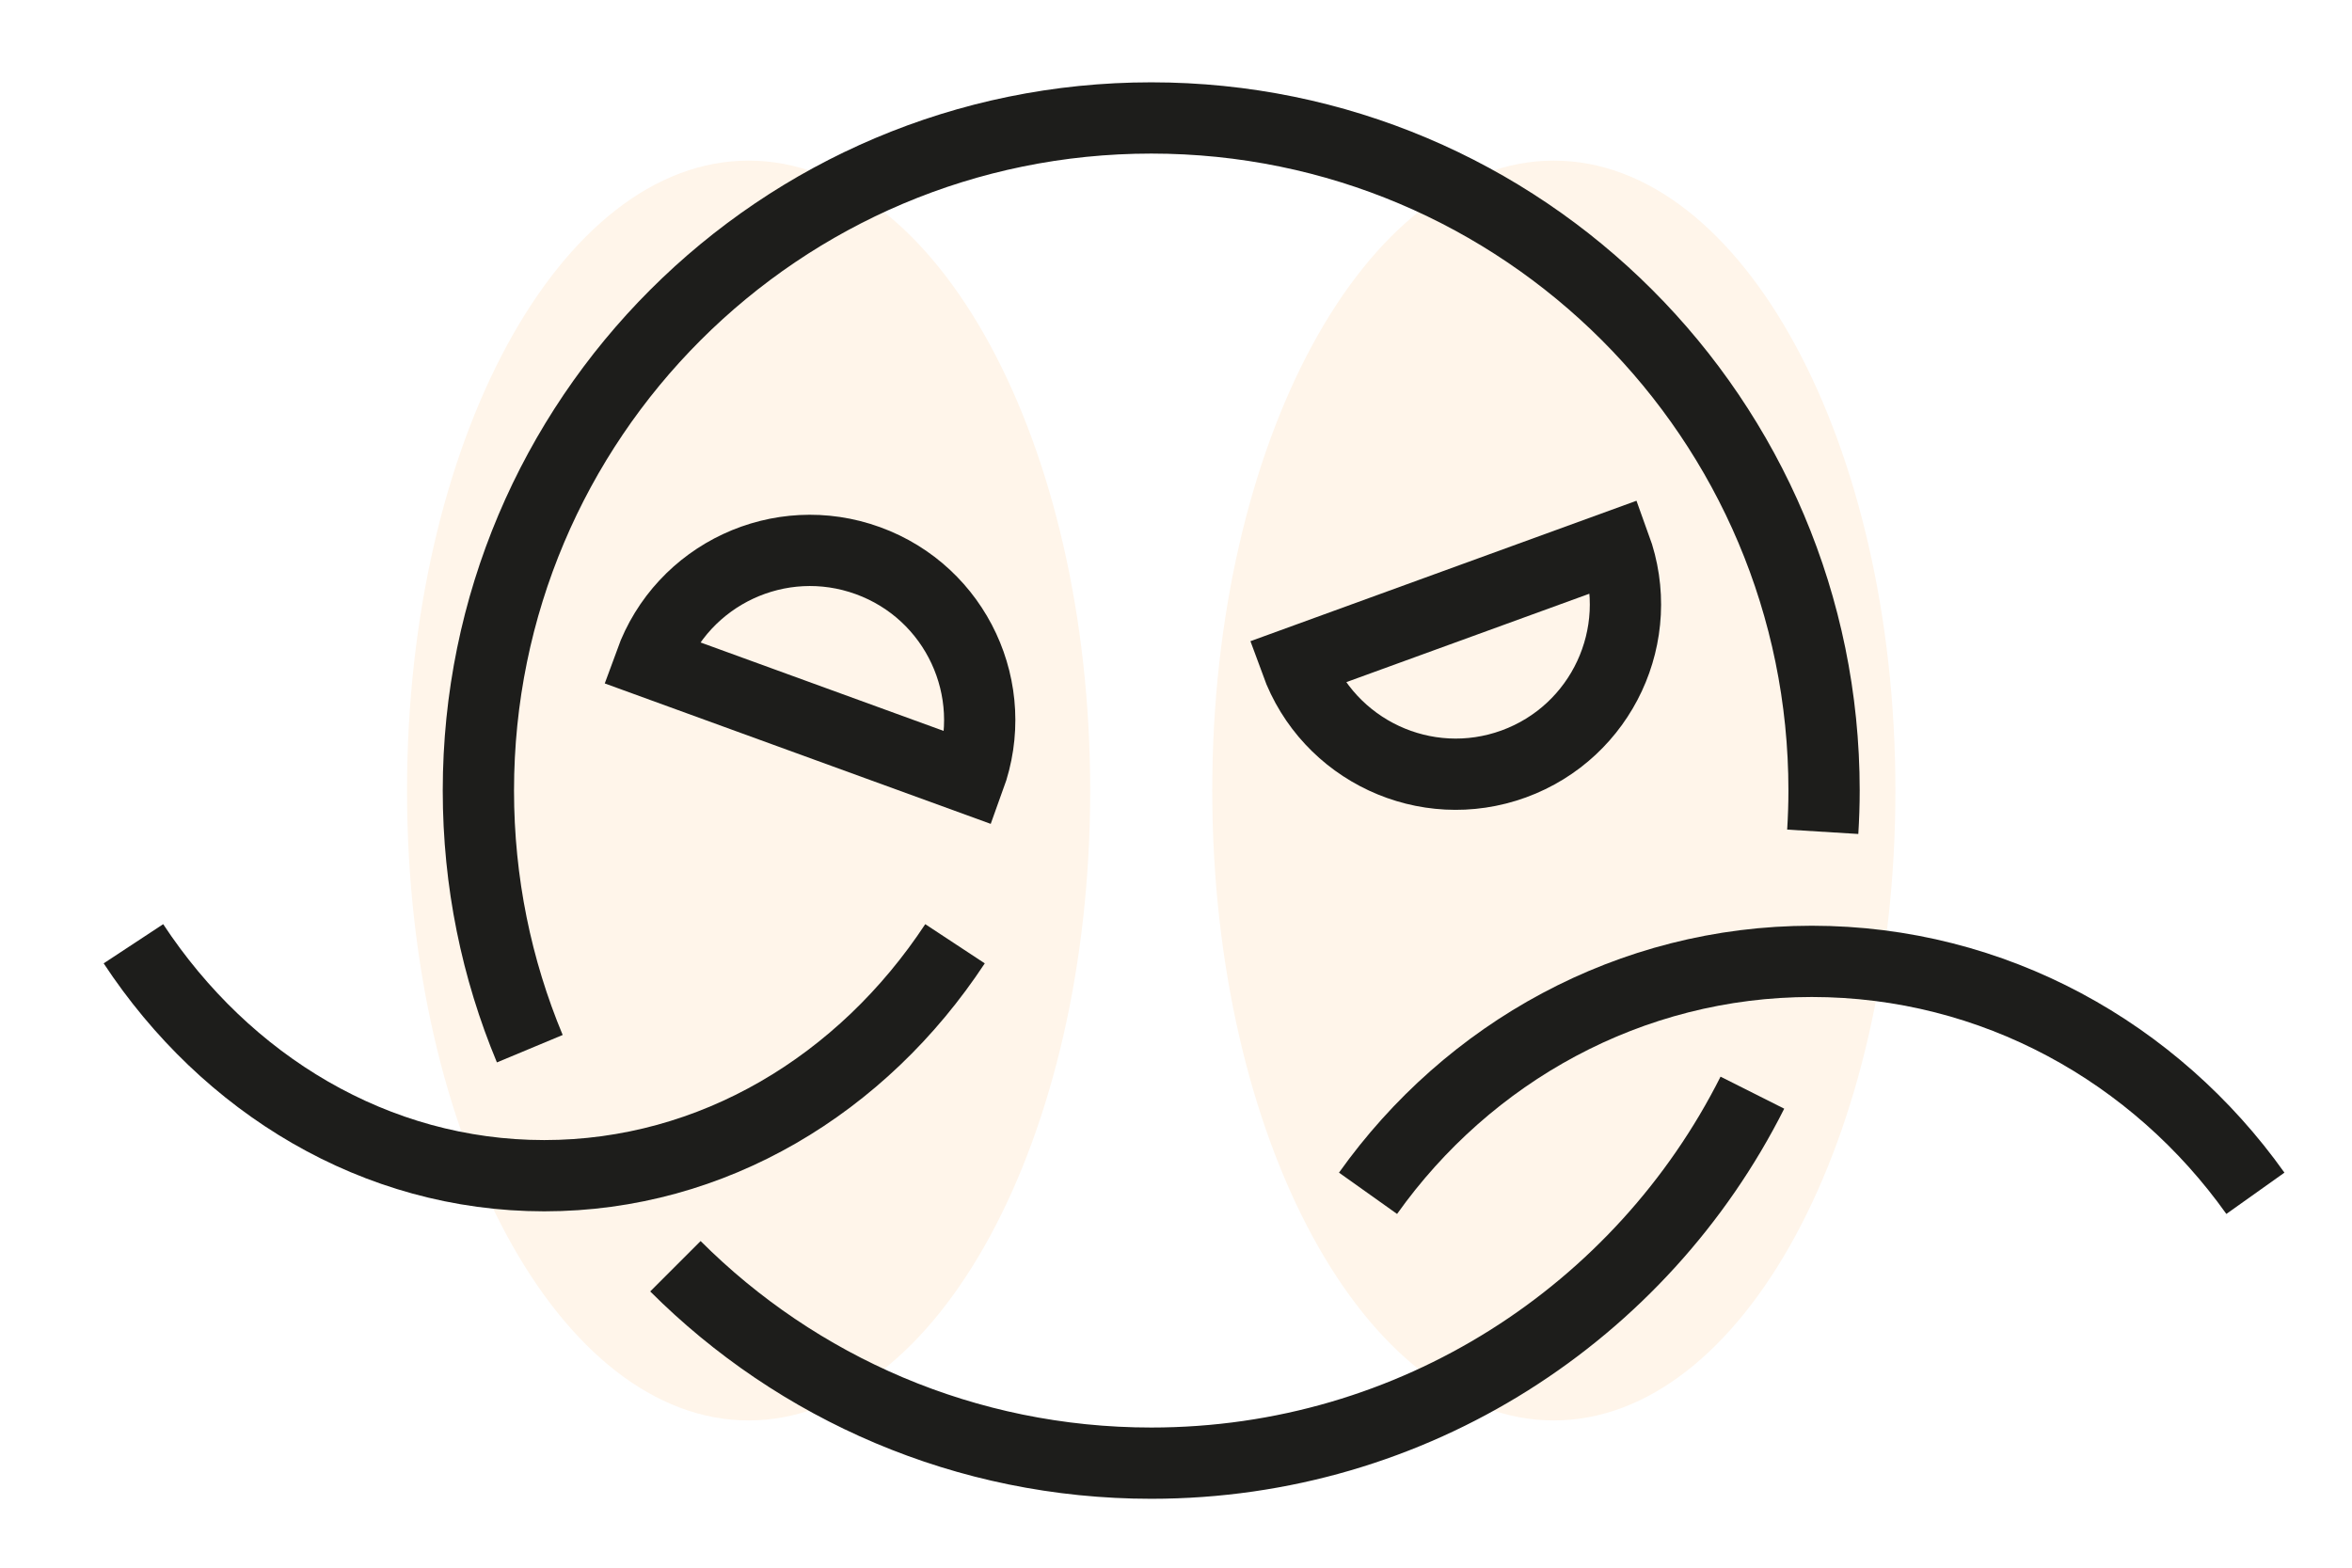
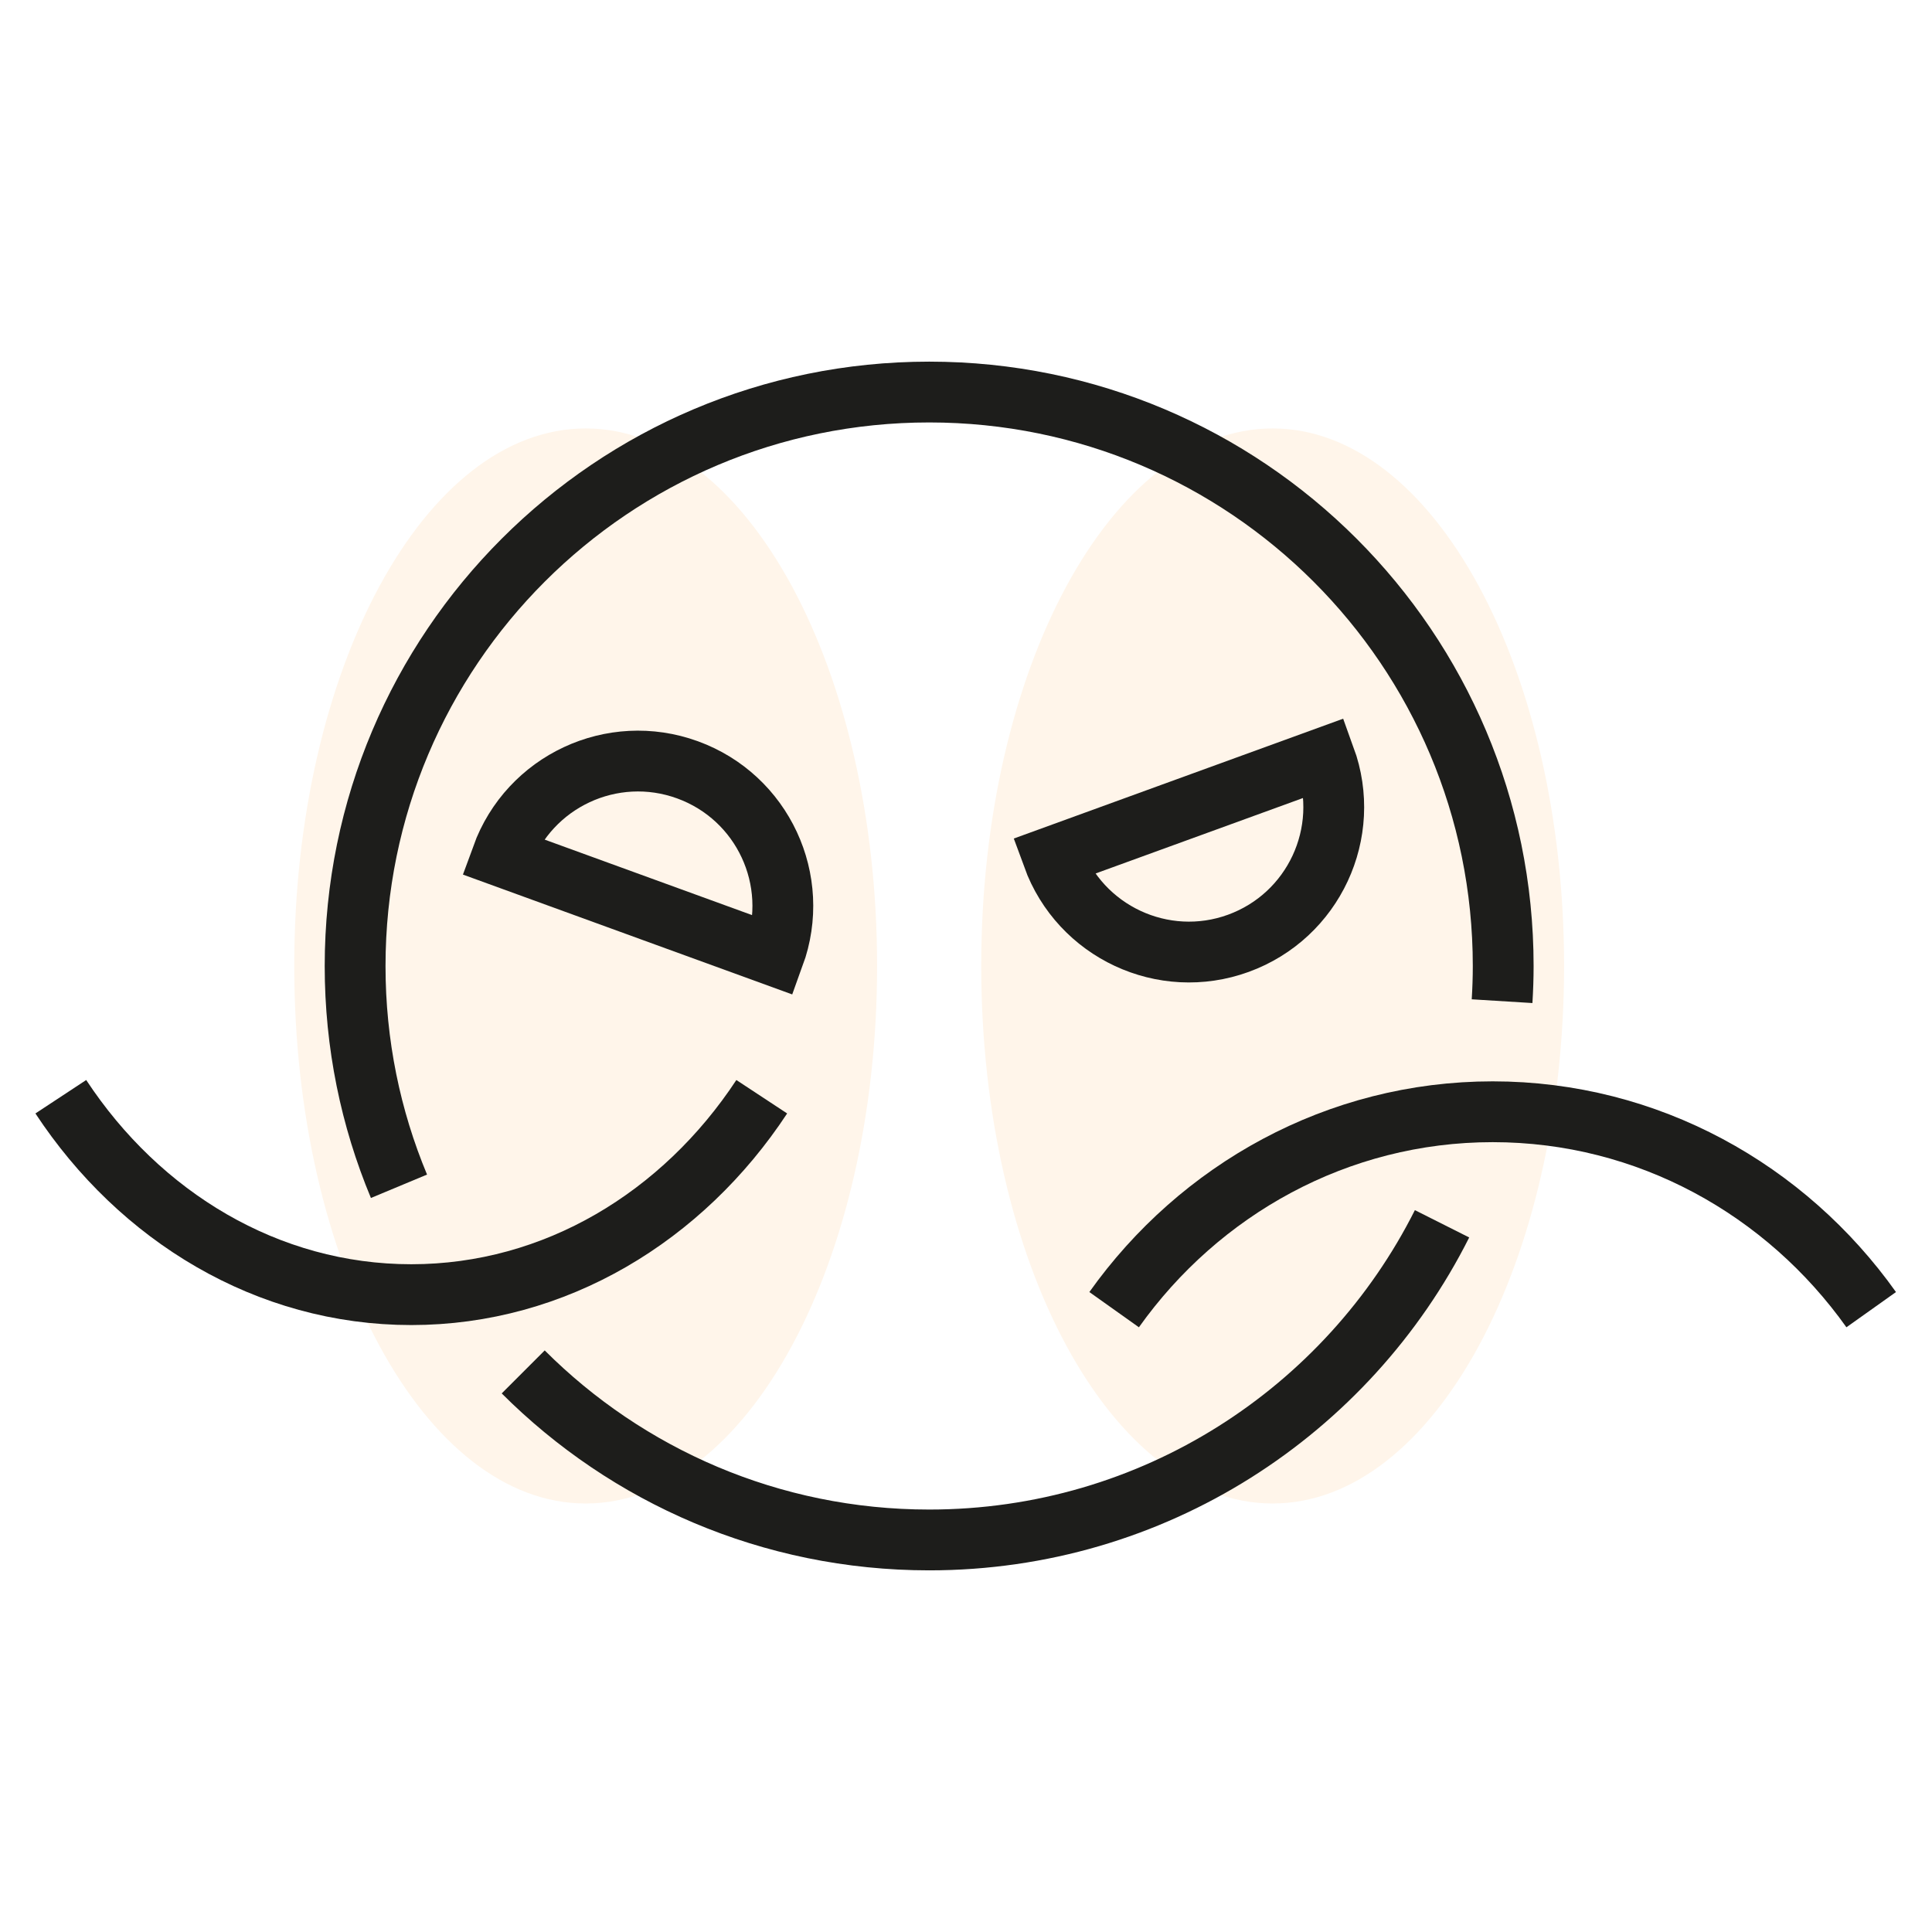
- <svg xmlns="http://www.w3.org/2000/svg" viewBox="340.0 378.0 132.0 88.0">
+ <svg xmlns="http://www.w3.org/2000/svg" viewBox="343.488 358.832 127.09 127.09">
  <defs />
  <path fill-rule="nonzero" fill="rgb(100%, 96.1%, 91.8%)" fill-opacity="1" d="M 362.844 422.375 C 362.844 441.906 371.43 457.734 382.016 457.734 C 392.602 457.734 401.184 441.906 401.184 422.375 C 401.184 402.848 392.602 387.016 382.016 387.016 C 371.43 387.016 362.844 402.848 362.844 422.375 " />
  <path fill-rule="nonzero" fill="rgb(100%, 96.1%, 91.8%)" fill-opacity="1" d="M 446.375 422.375 C 446.375 441.906 437.789 457.734 427.203 457.734 C 416.617 457.734 408.035 441.906 408.035 422.375 C 408.035 402.848 416.617 387.016 427.203 387.016 C 437.789 387.016 446.375 402.848 446.375 422.375 " />
  <path fill="none" stroke-width="4" stroke-linecap="butt" stroke-linejoin="miter" stroke="rgb(11.4%, 11.4%, 10.599%)" stroke-opacity="1" stroke-miterlimit="10" d="M 0.002 -0.001 C 5.197 -7.891 13.592 -13.02 23.057 -13.02 C 32.521 -13.02 40.916 -7.891 46.111 -0.001 " transform="matrix(1, 0, 0, -1, 347.4864, 430.976)" />
  <path fill="none" stroke-width="4" stroke-linecap="butt" stroke-linejoin="miter" stroke="rgb(11.4%, 11.4%, 10.599%)" stroke-opacity="1" stroke-miterlimit="10" d="M -0.001 0.001 C -5.611 7.891 -14.677 13.02 -24.9 13.02 C -35.122 13.02 -44.189 7.891 -49.802 0.001 " transform="matrix(1, 0, 0, -1, 466.5794, 444.9849)" />
  <path fill="none" stroke-width="4" stroke-linecap="butt" stroke-linejoin="miter" stroke="rgb(11.4%, 11.4%, 10.599%)" stroke-opacity="1" stroke-miterlimit="10" d="M 0 -0.002 C 1.797 -4.939 -0.746 -10.408 -5.695 -12.213 C -10.64 -14.013 -16.105 -11.455 -17.906 -6.517 Z M 0 -0.002 " transform="matrix(1, 0, 0, -1, 430.6481, 408.6703)" />
  <path fill="none" stroke-width="4" stroke-linecap="butt" stroke-linejoin="miter" stroke="rgb(11.4%, 11.4%, 10.599%)" stroke-opacity="1" stroke-miterlimit="10" d="M 0 -0.001 C 1.797 4.94 7.262 7.495 12.211 5.694 C 17.16 3.893 19.703 -1.575 17.903 -6.517 Z M 0 -0.001 " transform="matrix(1, 0, 0, -1, 376.5036, 415.1668)" />
  <path fill="none" stroke-width="4" stroke-linecap="butt" stroke-linejoin="miter" stroke="rgb(11.4%, 11.4%, 10.599%)" stroke-opacity="1" stroke-miterlimit="10" d="M -0.001 -0.001 C -1.864 4.464 -2.887 9.35 -2.887 14.487 C -2.887 35.339 14.019 52.245 34.878 52.245 C 55.73 52.245 72.636 35.339 72.636 14.487 C 72.636 13.714 72.609 12.94 72.562 12.175 " transform="matrix(1, 0, 0, -1, 369.7349, 436.8661)" />
  <path fill="none" stroke-width="4" stroke-linecap="butt" stroke-linejoin="miter" stroke="rgb(11.4%, 11.4%, 10.599%)" stroke-opacity="1" stroke-miterlimit="10" d="M 0 -0.002 C 6.832 -6.834 16.278 -11.056 26.707 -11.056 C 41.465 -11.056 54.239 -2.591 60.442 9.741 " transform="matrix(1, 0, 0, -1, 377.9059, 449.0765)" />
</svg>
